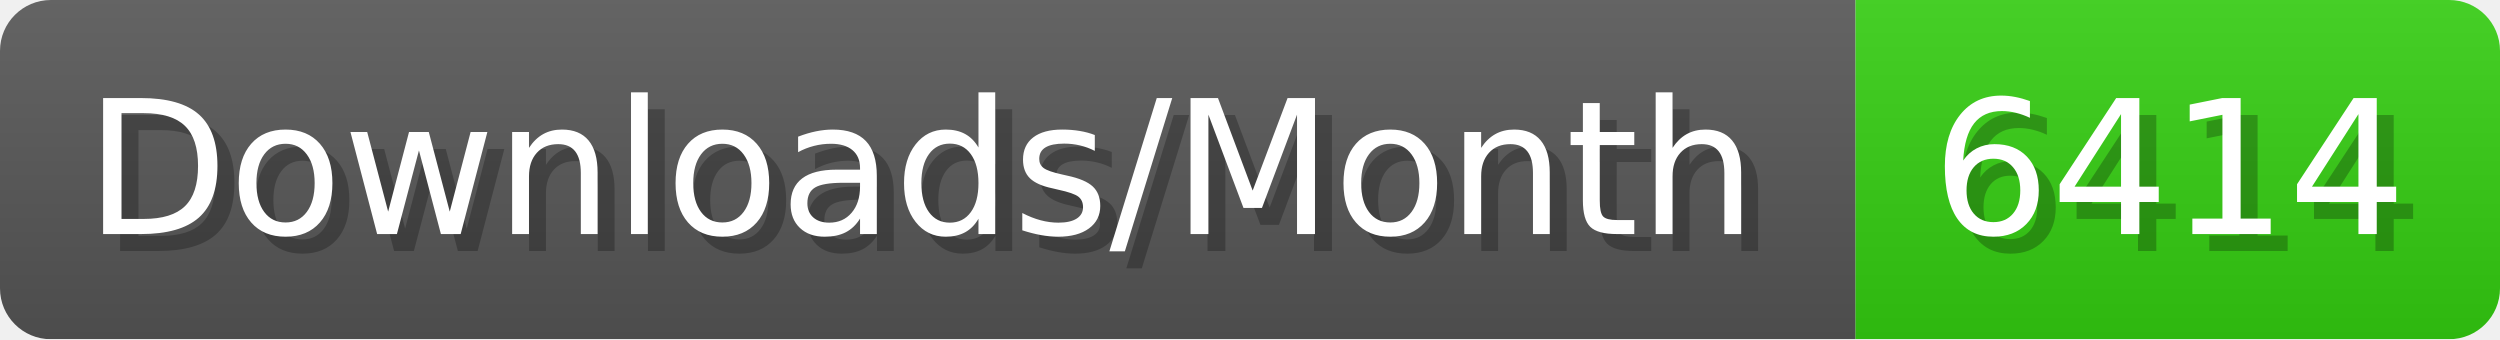
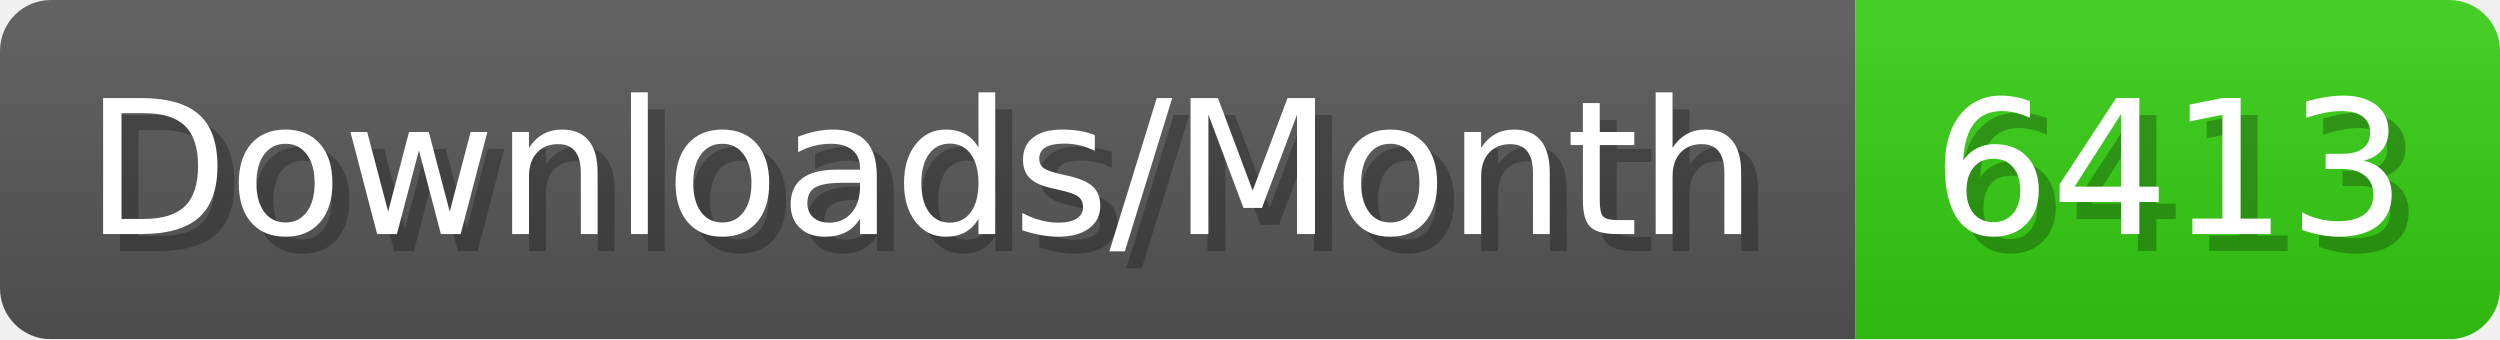
- <svg xmlns="http://www.w3.org/2000/svg" width="147.4" height="20" viewBox="0 0 1474 200" role="img" aria-label="Downloads/Month: 6414">
+ <svg xmlns="http://www.w3.org/2000/svg" width="147.4" height="20" viewBox="0 0 1474 200" role="img" aria-label="Downloads/Month: 6413">
  <linearGradient id="YlXUI" x2="0" y2="100%">
    <stop offset="0" stop-opacity=".1" stop-color="#EEE" />
    <stop offset="1" stop-opacity=".1" />
  </linearGradient>
  <mask id="JHhop">
    <rect width="1474" height="200" rx="30" fill="#FFF" />
  </mask>
  <g mask="url(#JHhop)">
    <rect width="1094" height="200" fill="#555" />
    <rect width="380" height="200" fill="#3C1" x="1094" />
    <rect width="1474" height="200" fill="url(#YlXUI)" />
  </g>
  <g aria-hidden="true" fill="#fff" text-anchor="start" font-family="Verdana,DejaVu Sans,sans-serif" font-size="110">
    <text x="60" y="148" textLength="994" fill="#000" opacity="0.25">Downloads/Month</text>
    <text x="50" y="138" textLength="994">Downloads/Month</text>
-     <text x="1149" y="148" textLength="280" fill="#000" opacity="0.25">6414</text>
-     <text x="1139" y="138" textLength="280">6414</text>
+     <text x="1149" y="148" textLength="280" fill="#000" opacity="0.25">6413</text>
+     <text x="1139" y="138" textLength="280">6413</text>
  </g>
</svg>
